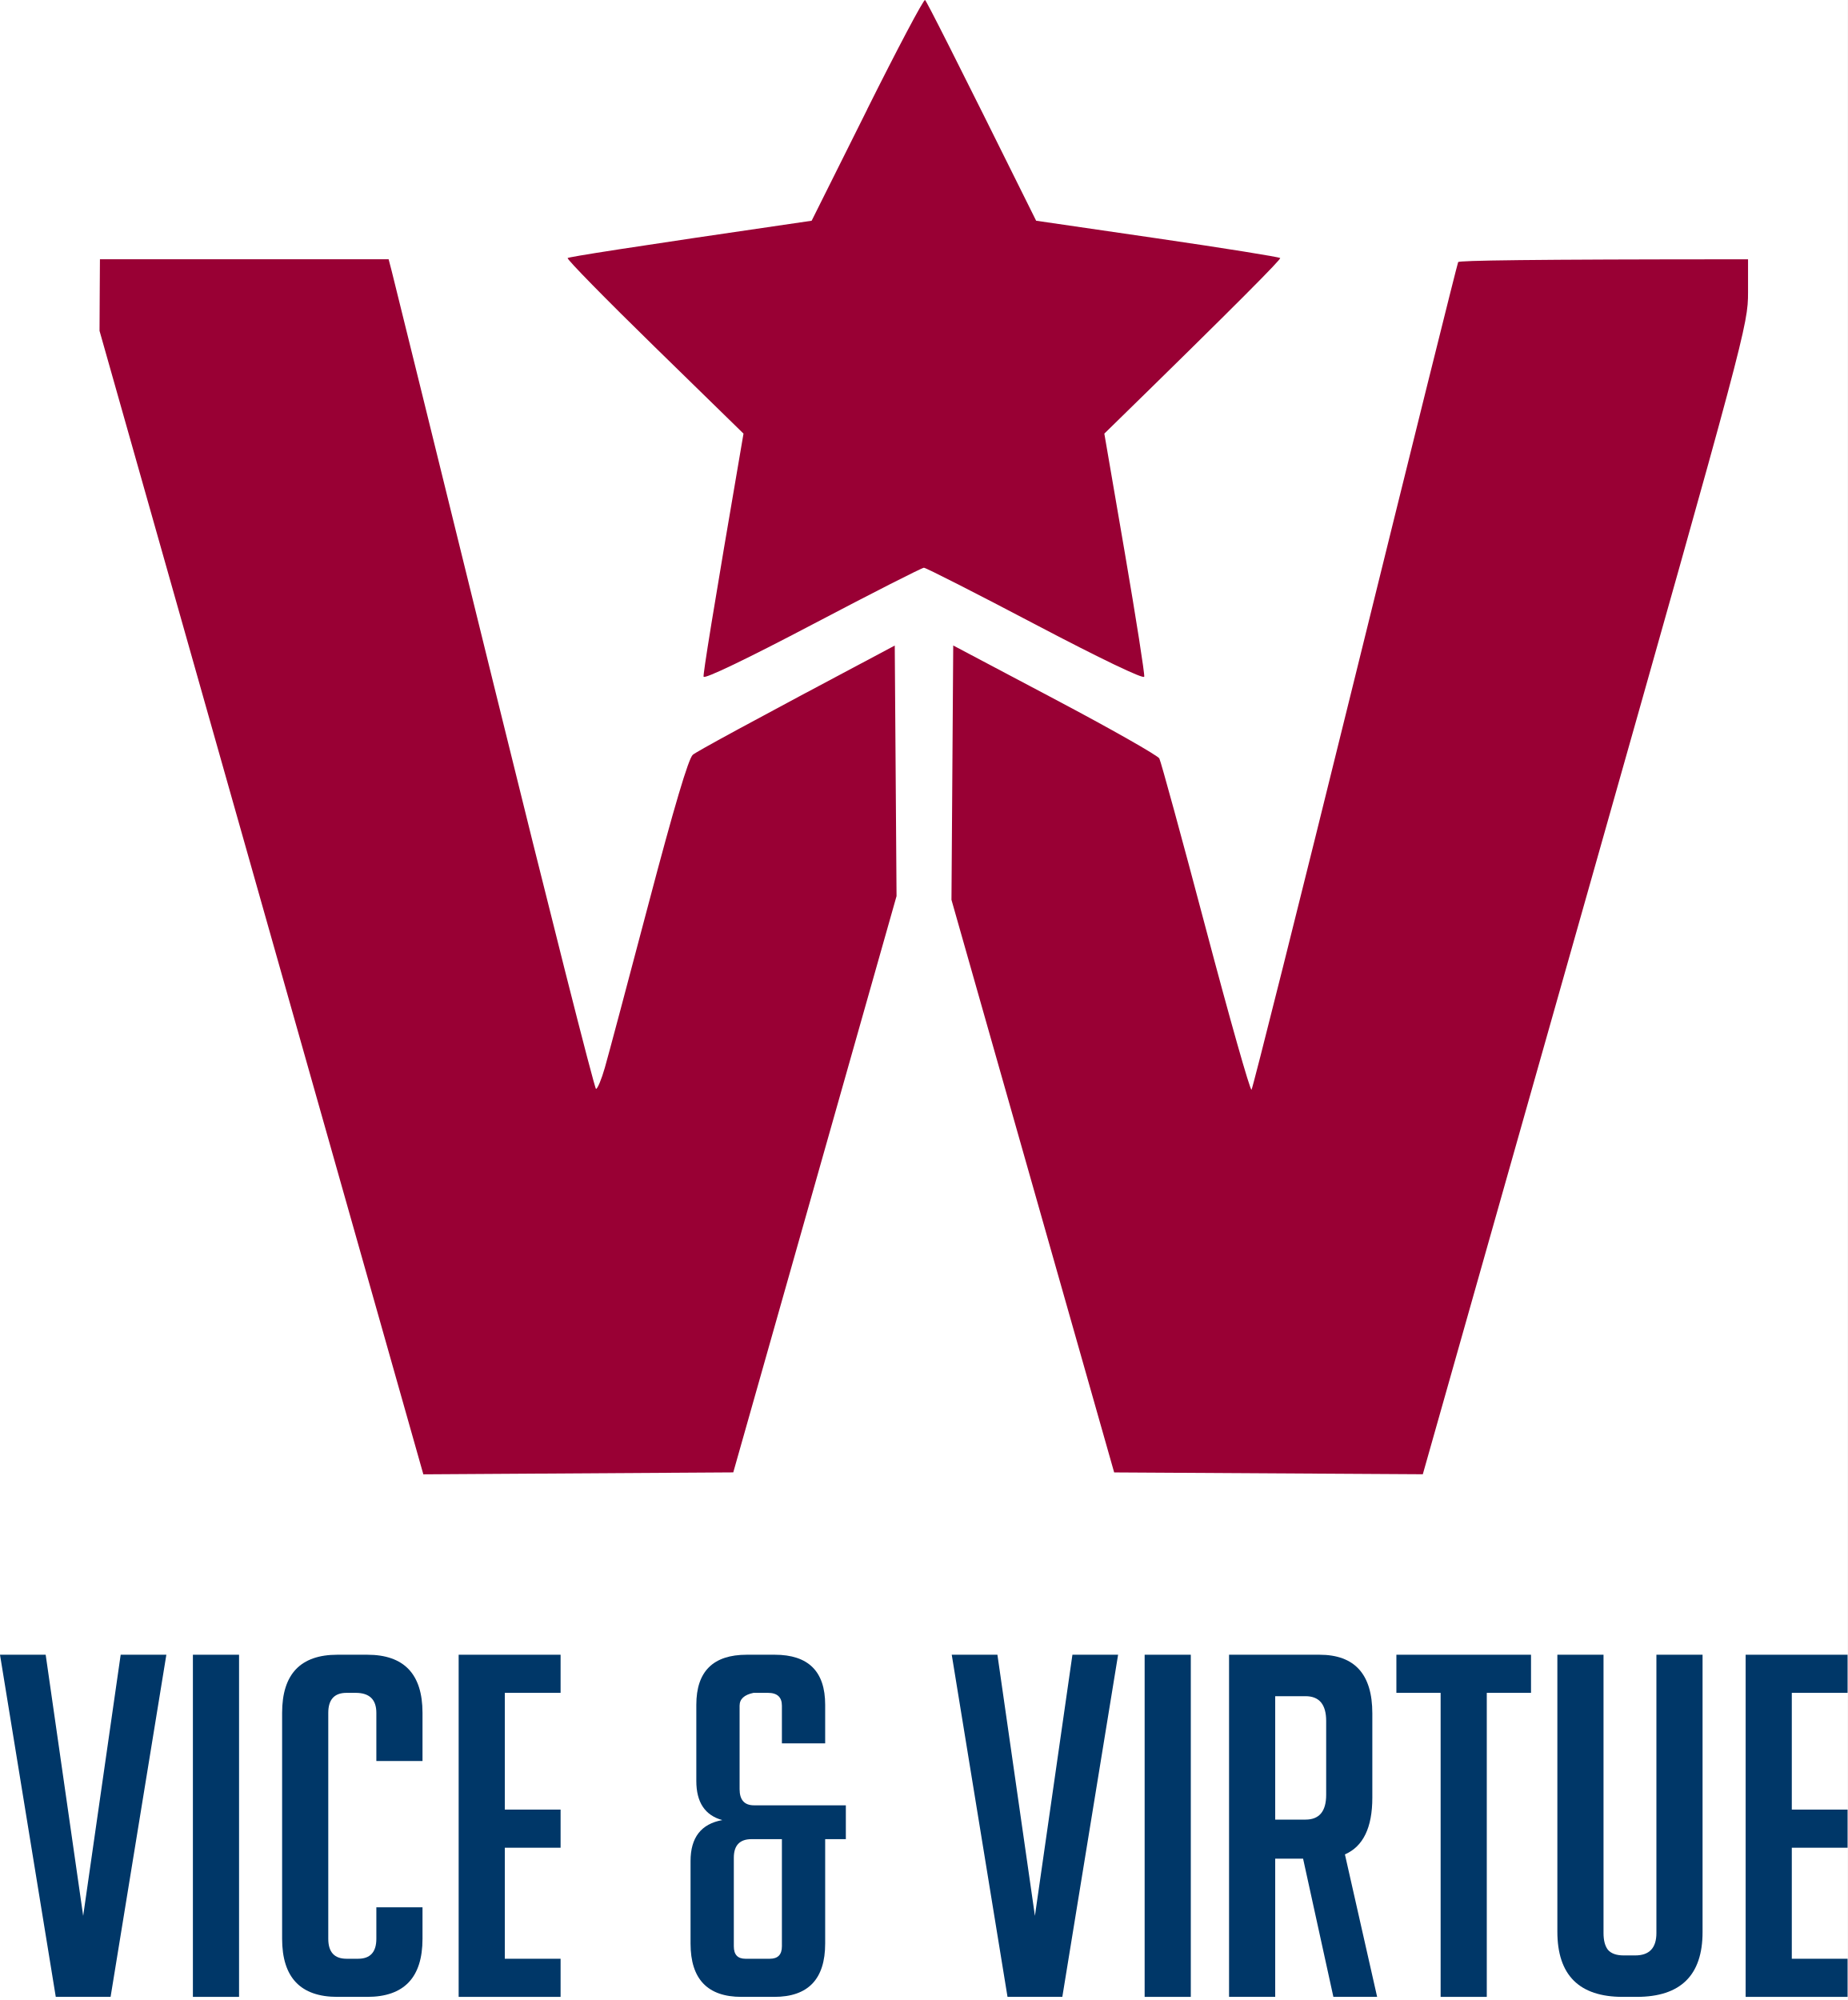
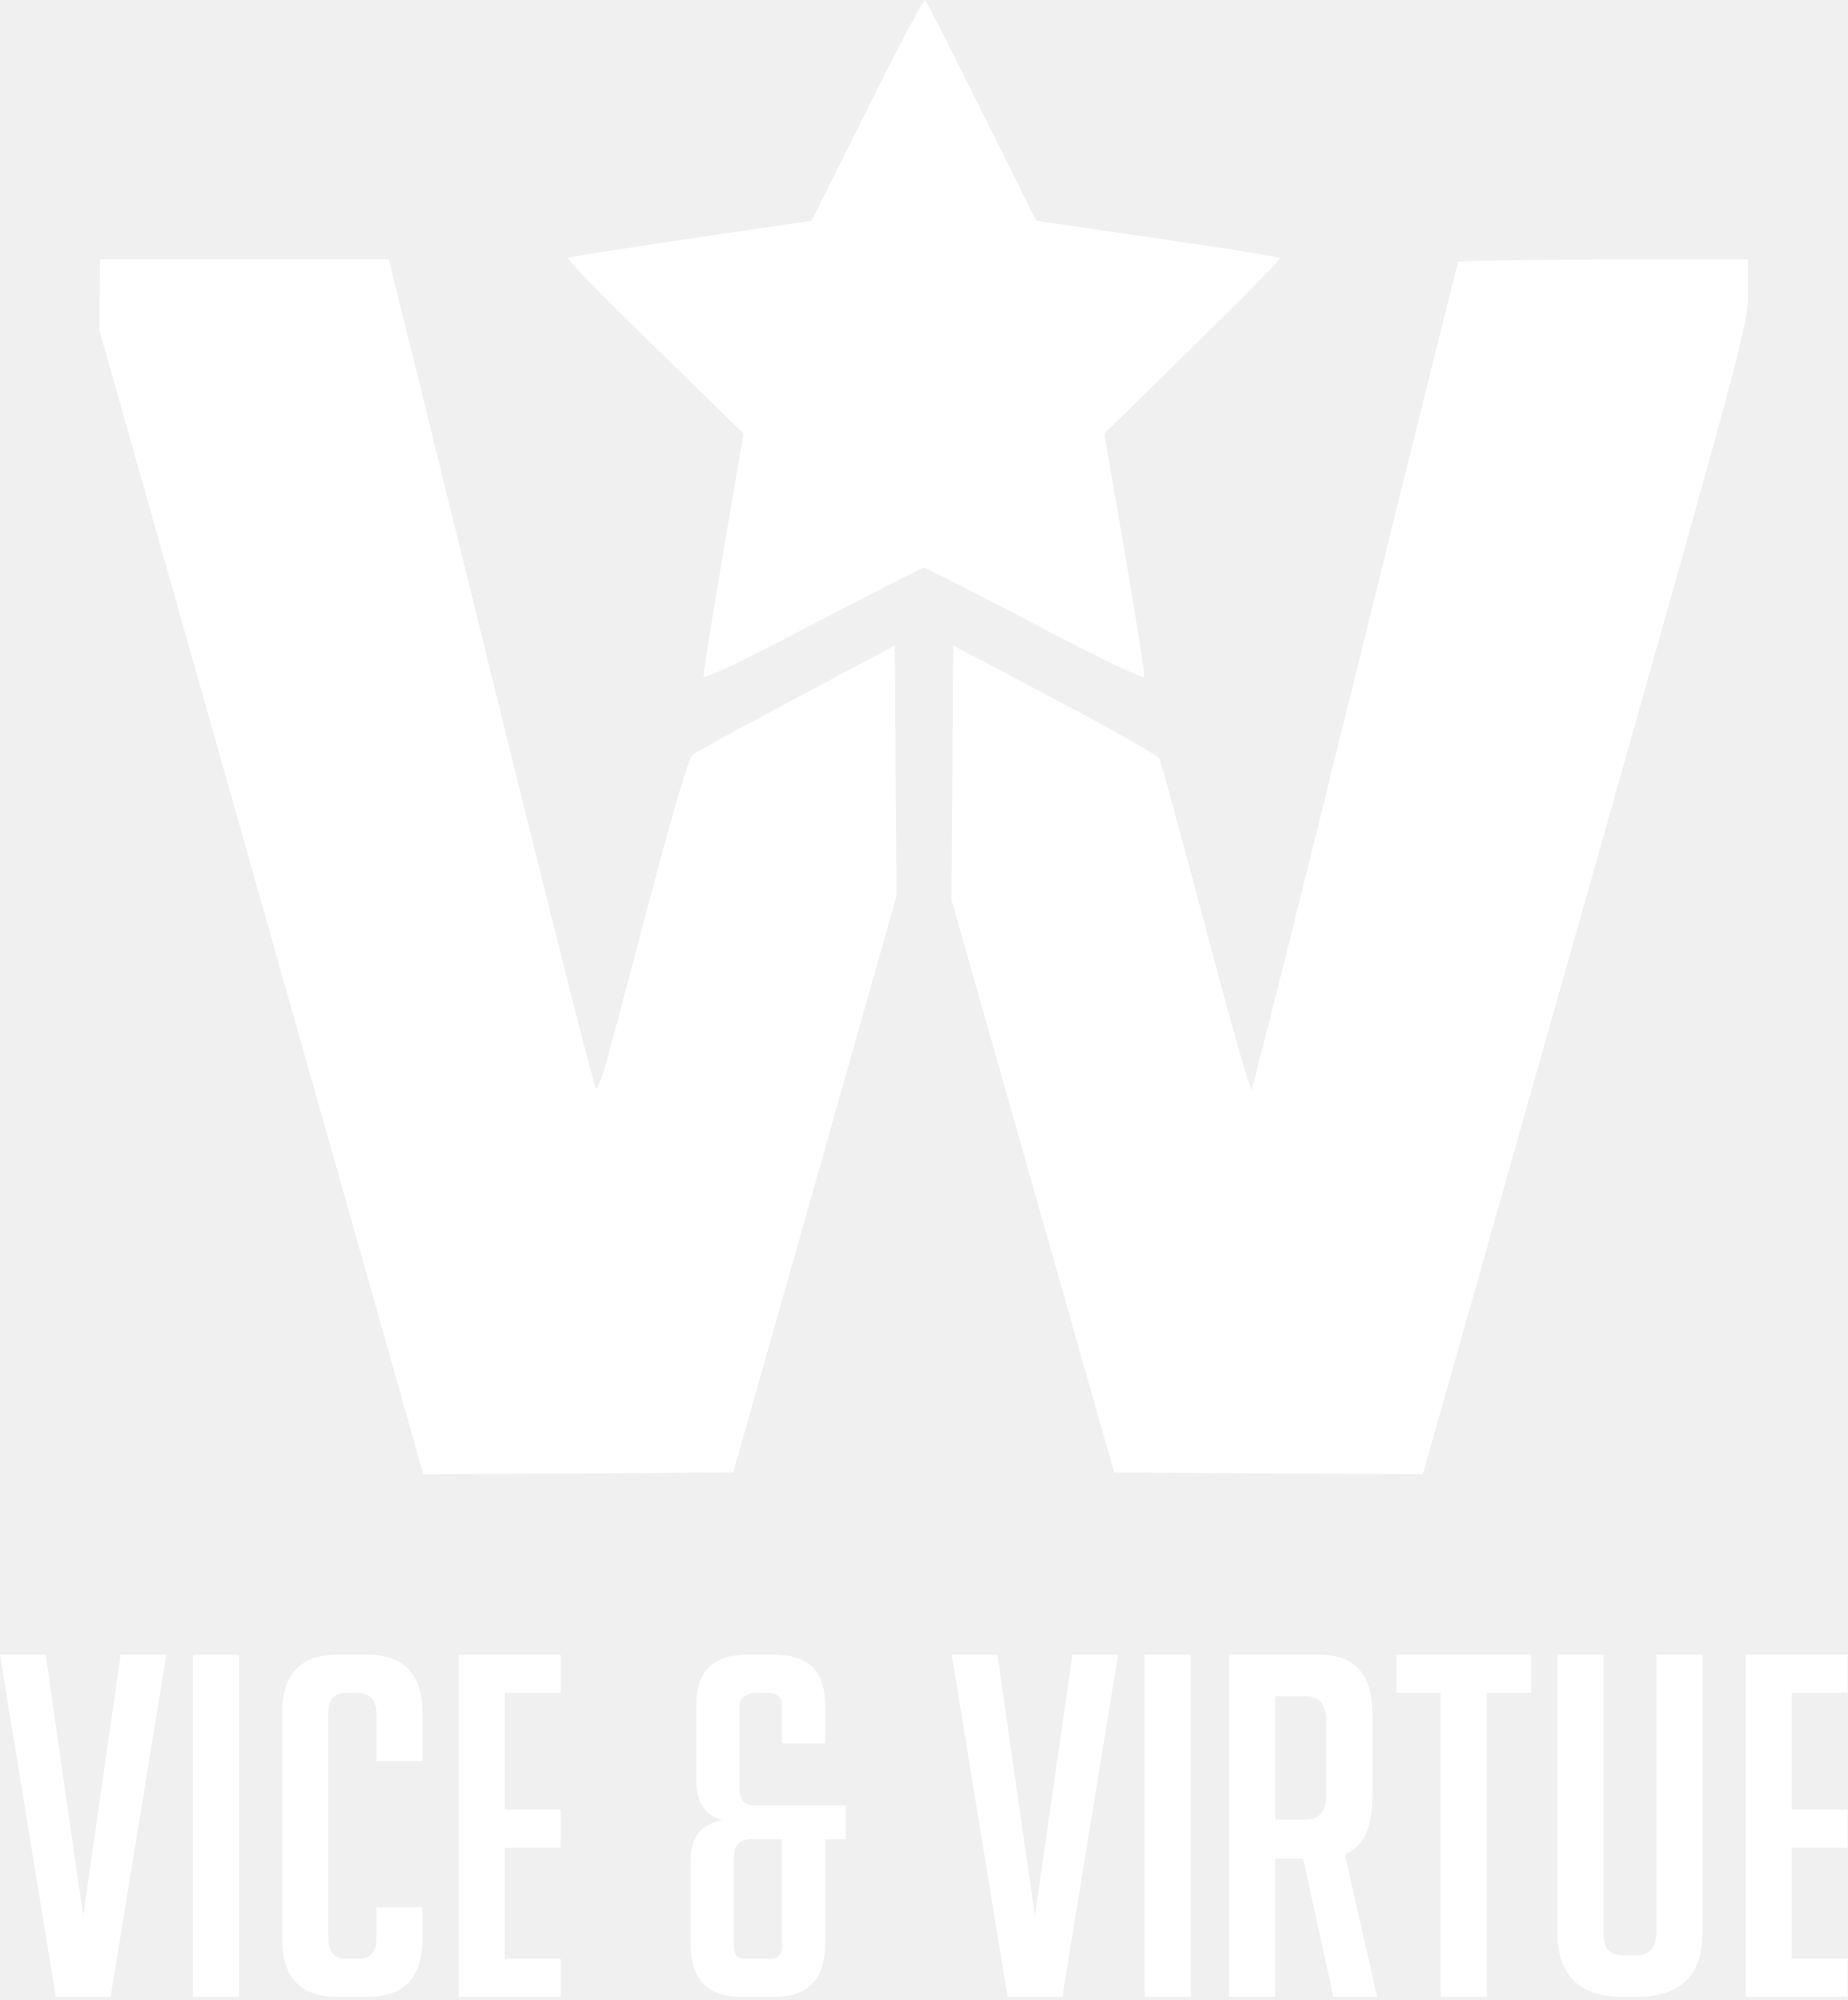
<svg xmlns="http://www.w3.org/2000/svg" width="400" height="433" viewBox="0 0 400 433" fill="none">
-   <rect width="400" height="433" fill="white" />
-   <path d="M36.016 358.249L23.942 432.323H12.075L0 358.249H9.889L18.008 414.785L26.127 358.249H36.016Z" fill="#003768" />
-   <path d="M41.763 432.323V358.249H51.756V432.323H41.763Z" fill="#003768" />
-   <path d="M91.473 412.928V419.737C91.473 428.128 87.483 432.323 79.502 432.323H73.048C65.068 432.323 61.078 428.128 61.078 419.737V370.835C61.078 362.444 65.068 358.249 73.048 358.249H79.502C87.483 358.249 91.473 362.444 91.473 370.835V381.255H81.48V370.835C81.48 367.947 79.988 366.502 77.004 366.502H75.026C72.389 366.502 71.071 367.947 71.071 370.835V419.737C71.071 422.625 72.389 424.07 75.026 424.07H77.524C80.161 424.07 81.48 422.625 81.48 419.737V412.928H91.473Z" fill="#003768" />
-   <path d="M99.299 432.323V358.249H121.367V366.502H109.292V391.778H121.367V400.032H109.292V424.07H121.367V432.323H99.299Z" fill="#003768" />
-   <path d="M156.374 394.048C152.627 393.016 150.753 390.196 150.753 385.588V369.082C150.753 361.86 154.397 358.249 161.683 358.249H167.72C175.007 358.249 178.65 361.86 178.65 369.082V377.438H169.282V369.288C169.282 367.431 168.276 366.502 166.263 366.502H163.14C161.128 366.915 160.122 367.844 160.122 369.288V387.342C160.122 389.681 161.163 390.85 163.244 390.85H183.126V398.175H178.65V420.768C178.65 428.472 174.972 432.323 167.616 432.323H160.538C153.182 432.323 149.504 428.472 149.504 420.768V402.92C149.504 397.831 151.794 394.873 156.374 394.048ZM162.724 398.175C160.156 398.175 158.873 399.516 158.873 402.198V421.387C158.873 423.176 159.705 424.07 161.371 424.07H166.68C168.414 424.07 169.282 423.176 169.282 421.387V398.175H162.724Z" fill="#003768" />
-   <path d="M242.068 358.249L229.994 432.323H218.127L206.052 358.249H215.941L224.06 414.785L232.18 358.249H242.068Z" fill="#003768" />
-   <path d="M247.815 432.323V358.249H257.808V432.323H247.815Z" fill="#003768" />
-   <path d="M288.677 432.323L282.119 402.405H276.082V432.323H266.089V358.249H285.658C293.292 358.249 297.109 362.479 297.109 370.939V389.199C297.109 395.664 295.131 399.757 291.175 401.476L298.149 432.323H288.677ZM276.082 393.945H282.64C285.624 393.945 287.116 392.157 287.116 388.58V372.589C287.116 369.013 285.624 367.225 282.64 367.225H276.082V393.945Z" fill="#003768" />
-   <path d="M321.888 366.502V432.323H311.895V366.502H302.318V358.249H331.464V366.502H321.888Z" fill="#003768" />
-   <path d="M368.605 358.249V418.292C368.605 427.646 363.852 432.323 354.344 432.323H351.326C341.888 432.323 337.169 427.612 337.169 418.189V358.249H347.162V418.499C347.162 420.081 347.474 421.284 348.099 422.11C348.793 422.935 349.938 423.348 351.534 423.348H354.032C357.086 423.348 358.612 421.731 358.612 418.499V358.249H368.605Z" fill="#003768" />
-   <path d="M377.932 432.323V358.249H400V366.502H387.925V391.778H400V400.032H387.925V424.07H400V432.323H377.932Z" fill="#003768" />
-   <path d="M187.741 23.708L175.723 47.787C135.089 53.707 123.111 55.63 122.897 55.869C122.676 56.107 131.157 64.761 141.735 75.092L160.968 93.878C154.093 133.914 152.202 145.969 152.328 146.501C152.471 147.089 161.743 142.639 175.897 135.193C188.738 128.438 199.593 122.915 200.028 122.915C200.463 122.915 211.318 128.438 224.158 135.193C238.32 142.639 247.593 147.089 247.727 146.501C247.854 145.969 245.963 133.914 243.526 119.705L239.087 93.878C268.899 64.761 277.38 56.107 277.158 55.869C276.945 55.63 264.966 53.715 250.544 51.609L224.324 47.787C206.104 11.041 200.574 0.21 200.273 0.003C199.98 -0.204 194.331 10.469 187.725 23.708H187.741ZM21.588 63.879L21.549 71.627L91.654 319.192L158.753 318.771L194.102 194.007L193.714 139.762C160.905 157.174 150.746 162.76 149.987 163.412C149.053 164.215 145.912 174.8 140.429 195.596C135.935 212.642 131.671 228.655 130.943 231.174C130.223 233.693 129.361 235.751 129.036 235.743C128.712 235.735 118.775 196.478 106.963 148.512C95.151 100.545 85.182 60.136 84.81 58.714L84.138 56.131H21.636L21.588 63.879ZM315.696 56.727C315.514 57.053 305.49 97.374 293.417 146.326C281.344 195.278 271.233 235.592 270.956 235.918C270.679 236.244 266.217 220.509 261.042 200.952C255.868 181.395 251.343 164.866 250.995 164.207C250.646 163.555 240.464 157.778 228.367 151.381L206.373 139.746L205.993 194.809L241.216 318.779L308.038 319.176C309.185 315.171 325.032 259.21 343.988 192.227C377.882 72.469 378.451 70.324 378.451 63.291V56.139C330.071 56.139 315.878 56.409 315.704 56.735L315.696 56.727Z" fill="#990034" />
+   <path d="M36.016 358.249L23.942 432.323H12.075L0 358.249H9.889L18.008 414.785L26.127 358.249H36.016Z" fill="white" />
+   <path d="M41.763 432.323V358.249H51.756V432.323H41.763Z" fill="white" />
+   <path d="M91.473 412.928V419.737C91.473 428.128 87.483 432.323 79.502 432.323H73.048C65.068 432.323 61.078 428.128 61.078 419.737V370.835C61.078 362.444 65.068 358.249 73.048 358.249H79.502C87.483 358.249 91.473 362.444 91.473 370.835V381.255H81.48V370.835C81.48 367.947 79.988 366.502 77.004 366.502H75.026C72.389 366.502 71.071 367.947 71.071 370.835V419.737C71.071 422.625 72.389 424.07 75.026 424.07H77.524C80.161 424.07 81.48 422.625 81.48 419.737V412.928H91.473Z" fill="white" />
+   <path d="M99.299 432.323V358.249H121.367V366.502H109.292V391.778H121.367V400.032H109.292V424.07H121.367V432.323H99.299Z" fill="white" />
+   <path d="M156.374 394.048C152.627 393.016 150.753 390.196 150.753 385.588V369.082C150.753 361.86 154.397 358.249 161.683 358.249H167.72C175.007 358.249 178.65 361.86 178.65 369.082V377.438H169.282V369.288C169.282 367.431 168.276 366.502 166.263 366.502H163.14C161.128 366.915 160.122 367.844 160.122 369.288V387.342C160.122 389.681 161.163 390.85 163.244 390.85H183.126V398.175H178.65V420.768C178.65 428.472 174.972 432.323 167.616 432.323H160.538C153.182 432.323 149.504 428.472 149.504 420.768V402.92C149.504 397.831 151.794 394.873 156.374 394.048ZM162.724 398.175C160.156 398.175 158.873 399.516 158.873 402.198V421.387C158.873 423.176 159.705 424.07 161.371 424.07H166.68C168.414 424.07 169.282 423.176 169.282 421.387V398.175H162.724Z" fill="white" />
+   <path d="M242.068 358.249L229.994 432.323H218.127L206.052 358.249H215.941L224.06 414.785L232.18 358.249H242.068Z" fill="white" />
+   <path d="M247.815 432.323V358.249H257.808V432.323H247.815Z" fill="white" />
+   <path d="M288.677 432.323L282.119 402.405H276.082V432.323H266.089V358.249H285.658C293.292 358.249 297.109 362.479 297.109 370.939V389.199C297.109 395.664 295.131 399.757 291.175 401.476L298.149 432.323H288.677ZM276.082 393.945H282.64C285.624 393.945 287.116 392.157 287.116 388.58V372.589C287.116 369.013 285.624 367.225 282.64 367.225H276.082V393.945Z" fill="white" />
+   <path d="M321.888 366.502V432.323H311.895V366.502H302.318V358.249H331.464V366.502H321.888Z" fill="white" />
+   <path d="M368.605 358.249V418.292C368.605 427.646 363.852 432.323 354.344 432.323H351.326C341.888 432.323 337.169 427.612 337.169 418.189V358.249H347.162V418.499C347.162 420.081 347.474 421.284 348.099 422.11C348.793 422.935 349.938 423.348 351.534 423.348H354.032C357.086 423.348 358.612 421.731 358.612 418.499V358.249H368.605Z" fill="white" />
+   <path d="M377.932 432.323V358.249H400V366.502H387.925V391.778H400V400.032H387.925V424.07H400V432.323H377.932Z" fill="white" />
+   <path d="M187.741 23.708L175.723 47.787C135.089 53.707 123.111 55.63 122.897 55.869C122.676 56.107 131.157 64.761 141.735 75.092L160.968 93.878C154.093 133.914 152.202 145.969 152.328 146.501C152.471 147.089 161.743 142.639 175.897 135.193C188.738 128.438 199.593 122.915 200.028 122.915C200.463 122.915 211.318 128.438 224.158 135.193C238.32 142.639 247.593 147.089 247.727 146.501C247.854 145.969 245.963 133.914 243.526 119.705L239.087 93.878C268.899 64.761 277.38 56.107 277.158 55.869C276.945 55.63 264.966 53.715 250.544 51.609L224.324 47.787C206.104 11.041 200.574 0.21 200.273 0.003C199.98 -0.204 194.331 10.469 187.725 23.708H187.741ZM21.588 63.879L21.549 71.627L91.654 319.192L158.753 318.771L194.102 194.007L193.714 139.762C160.905 157.174 150.746 162.76 149.987 163.412C149.053 164.215 145.912 174.8 140.429 195.596C135.935 212.642 131.671 228.655 130.943 231.174C130.223 233.693 129.361 235.751 129.036 235.743C128.712 235.735 118.775 196.478 106.963 148.512C95.151 100.545 85.182 60.136 84.81 58.714L84.138 56.131H21.636L21.588 63.879ZM315.696 56.727C315.514 57.053 305.49 97.374 293.417 146.326C281.344 195.278 271.233 235.592 270.956 235.918C270.679 236.244 266.217 220.509 261.042 200.952C255.868 181.395 251.343 164.866 250.995 164.207C250.646 163.555 240.464 157.778 228.367 151.381L206.373 139.746L205.993 194.809L241.216 318.779L308.038 319.176C309.185 315.171 325.032 259.21 343.988 192.227C377.882 72.469 378.451 70.324 378.451 63.291V56.139C330.071 56.139 315.878 56.409 315.704 56.735L315.696 56.727Z" fill="white" />
</svg>
